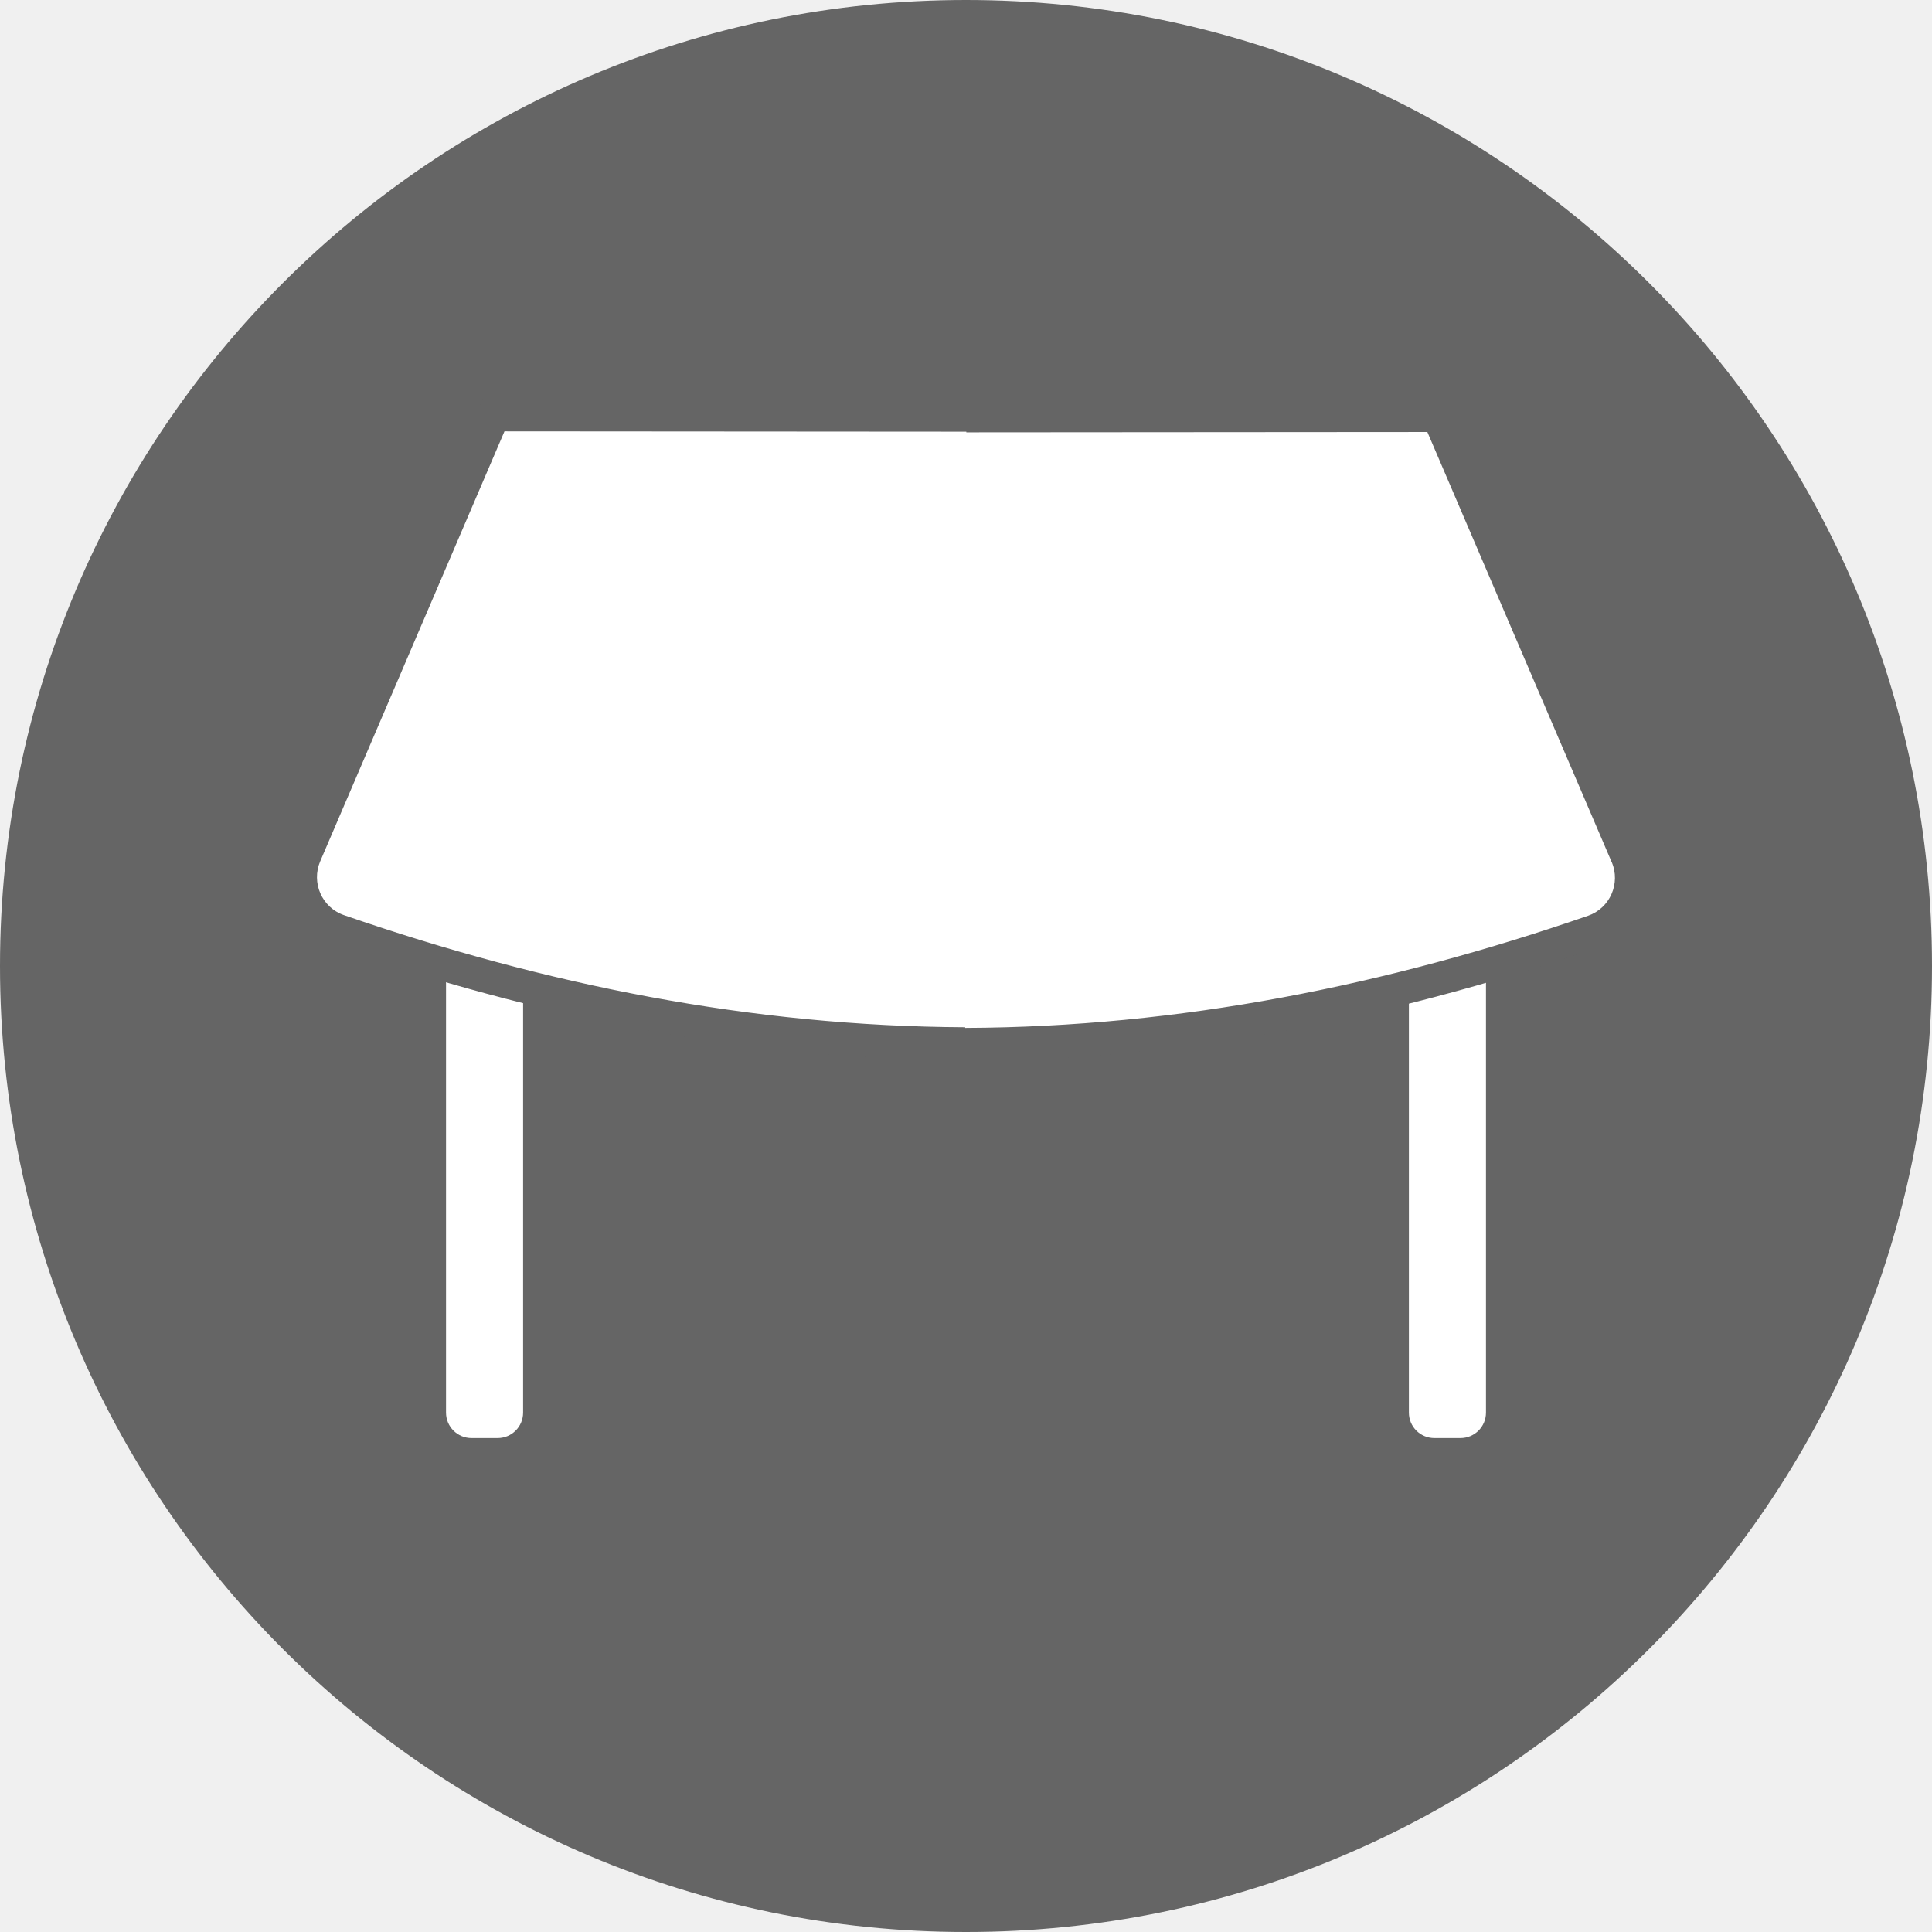
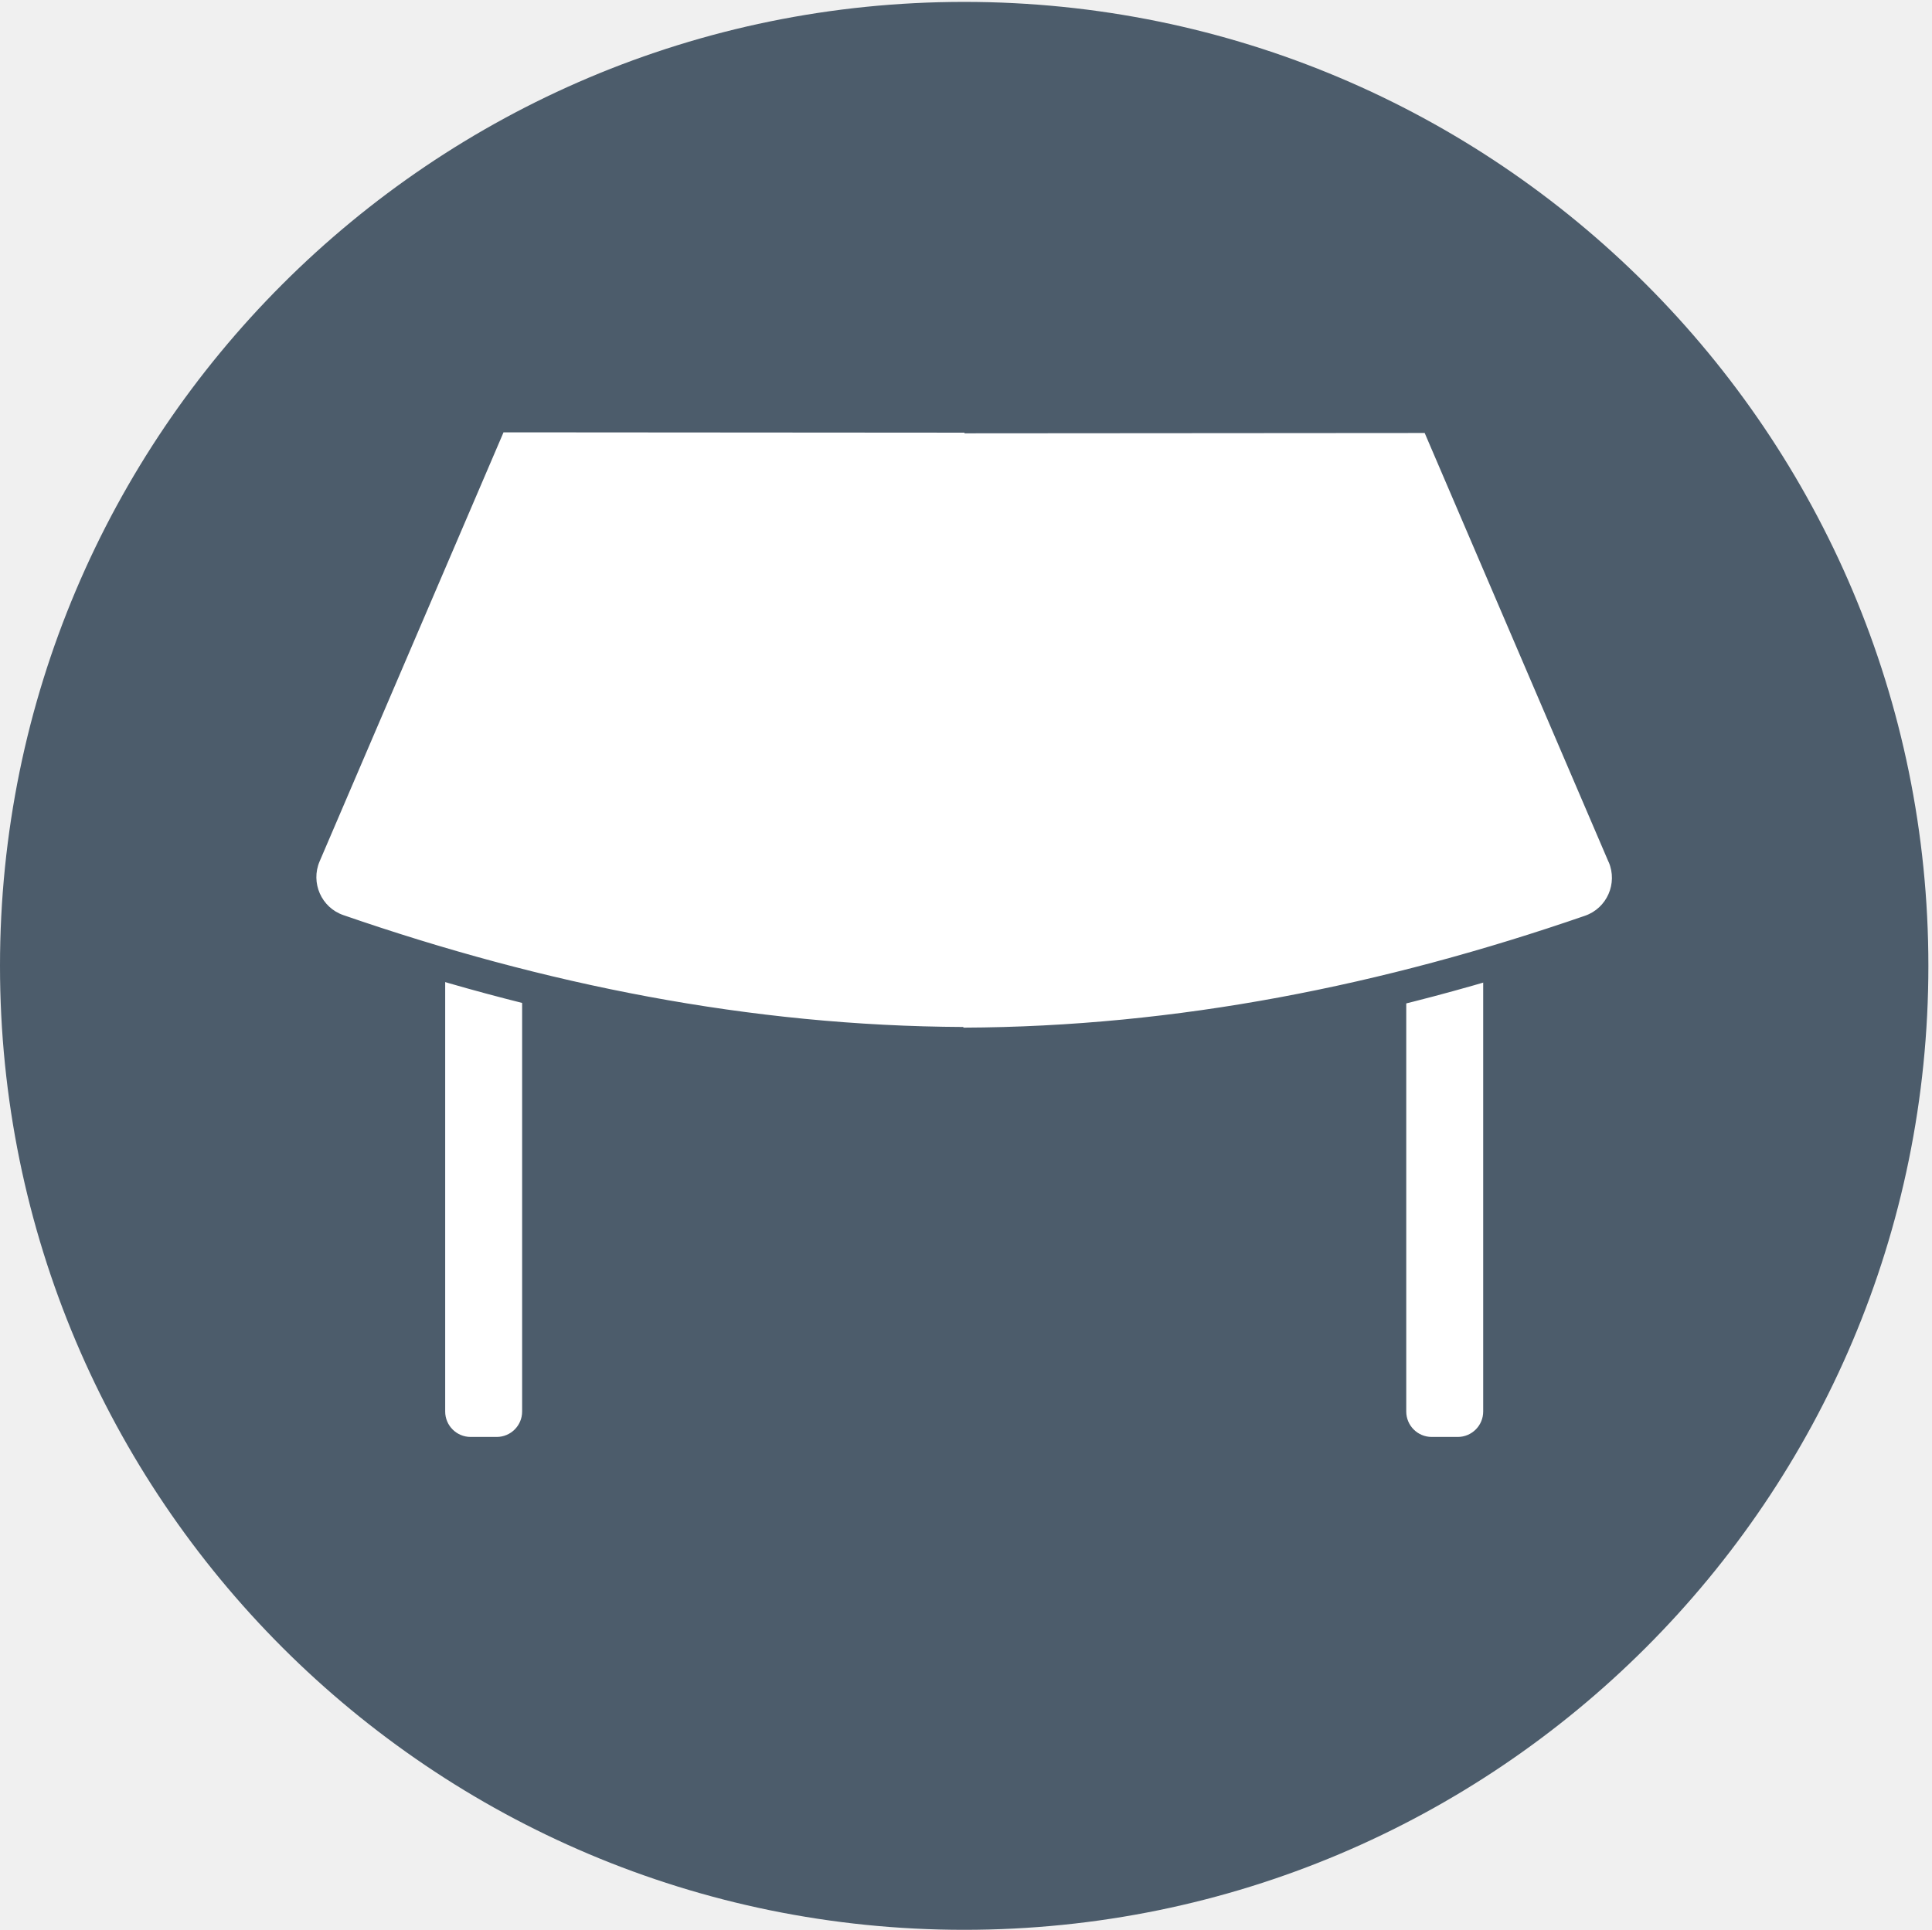
- <svg xmlns="http://www.w3.org/2000/svg" id="icon--amp-gf" viewBox="0 0 234.34 234.34">
-   <circle cx="117.17" cy="117.17" r="117.17" fill="#656565" />
-   <path d="M197.22,168.22l-19.91-51.33c-.4-1.03-1.39-1.72-2.49-1.73l-48.92-.72h0l-1.24-.02h-.45l-13.31-.09h0l-50.62.05c-1.11,0-2.1.67-2.52,1.7l-20.6,51.05c-1.06,2.61.15,5.64,2.65,6.58,21.95,8.32,44.48,13.48,67.84,14.1,1.52.04,17.27.15,18.79.13,23.37-.3,45.96-5.16,68.03-13.18,2.51-.91,3.76-3.93,2.74-6.55h0Z" fill="none" />
-   <rect x="170.89" y="102.74" width="9.35" height="71.69" rx="3.09" ry="3.09" fill="#fff" />
-   <rect x="54.1" y="102.74" width="9.35" height="71.69" rx="3.09" ry="3.09" fill="#fff" />
+ <svg xmlns="http://www.w3.org/2000/svg" id="icon--amp-gf" viewBox="0 0 234.78 234.57">
+   <circle cx="117.17" cy="117.4" r="117.17" fill="#4c5c6b" />
+   <path d="M197.22,168.45l-19.91-51.33c-.4-1.03-1.39-1.72-2.49-1.73l-48.92-.72h0l-1.24-.02h-.45l-13.31-.09h0l-50.62.05c-1.11,0-2.1.67-2.52,1.7l-20.6,51.05c-1.06,2.61.15,5.64,2.65,6.58,21.95,8.32,44.48,13.48,67.84,14.1,1.52.04,17.27.15,18.79.13,23.37-.3,45.96-5.16,68.03-13.18,2.51-.91,3.76-3.93,2.74-6.55h0Z" fill="none" />
+   <rect x="170.89" y="102.97" width="9.35" height="71.69" rx="3.09" ry="3.09" fill="#fff" />
+   <rect x="54.1" y="102.97" width="9.35" height="71.69" rx="3.09" ry="3.09" fill="#fff" />
  <g>
-     <path d="M115.08,126.58c-24.13-.34-48.36-4.82-74-13.69-1.79-.62-3.26-1.96-4.03-3.7-.77-1.74-.79-3.75-.04-5.51l22.87-53.37,59.34.04v.08l55.24-.04,22.35,52.15.53,1.21c.75,1.75.74,3.76-.04,5.51-.77,1.74-2.24,3.08-4.03,3.7-26.44,9.13-51.36,13.61-76.18,13.71h-2.01s0-.1,0-.1Z" fill="#fff" />
-     <path d="M61.19,52.32l56.02.04v.08l55.92-.04,22.35,52.15h.01c1.11,2.6-.21,5.61-2.88,6.53-24.44,8.44-49.52,13.5-75.54,13.6v-.08c-25.95-.12-50.97-5.17-75.35-13.6-2.67-.92-3.99-3.93-2.88-6.53l22.35-52.15M58.56,48.32l-1.04,2.43-22.35,52.15c-.97,2.27-.95,4.86.05,7.11.99,2.24,2.89,3.98,5.2,4.78,25.15,8.7,48.96,13.21,72.65,13.76v.15l4.02-.02c25.05-.1,50.18-4.62,76.83-13.82,2.31-.8,4.21-2.54,5.2-4.78,1-2.25,1.02-4.84.05-7.1l-1.04-2.43h-.01l-21.31-49.73-1.04-2.43h-2.64s-51.92.04-51.92.04v-.07h-4s-56.02-.04-56.02-.04h-2.64Z" fill="#656565" />
+     <path d="M115.07,126.81c-24.13-.34-48.36-4.82-74-13.69-1.79-.62-3.26-1.96-4.03-3.7-.77-1.74-.79-3.75-.04-5.51l22.87-53.37,59.34.04v.08l55.24-.04,22.35,52.15.53,1.22c.75,1.75.73,3.76-.04,5.51-.77,1.73-2.24,3.08-4.03,3.7-26.44,9.13-51.36,13.61-76.18,13.71h-2.01s0-.1,0-.1Z" fill="#fff" />
+     <path d="M61.19,52.55l56.02.04v.08l55.92-.04,22.35,52.15h.01c1.11,2.6-.21,5.61-2.88,6.53-24.44,8.44-49.52,13.5-75.54,13.6v-.08c-25.95-.12-50.97-5.17-75.35-13.6-2.67-.92-3.99-3.93-2.88-6.53l22.35-52.15M58.56,48.55l-1.04,2.43-22.35,52.15c-.97,2.27-.95,4.86.05,7.11.99,2.24,2.89,3.98,5.2,4.78,25.15,8.7,48.96,13.21,72.65,13.76v.15l4.02-.02c25.05-.1,50.18-4.62,76.83-13.82,2.31-.8,4.21-2.54,5.2-4.78,1-2.25,1.02-4.84.05-7.1l-1.04-2.43h-.01l-21.31-49.73-1.04-2.43h-2.64s-51.92.04-51.92.04v-.07h-4s-56.02-.04-56.02-.04h-2.64Z" fill="#4c5c6b" />
  </g>
</svg>
